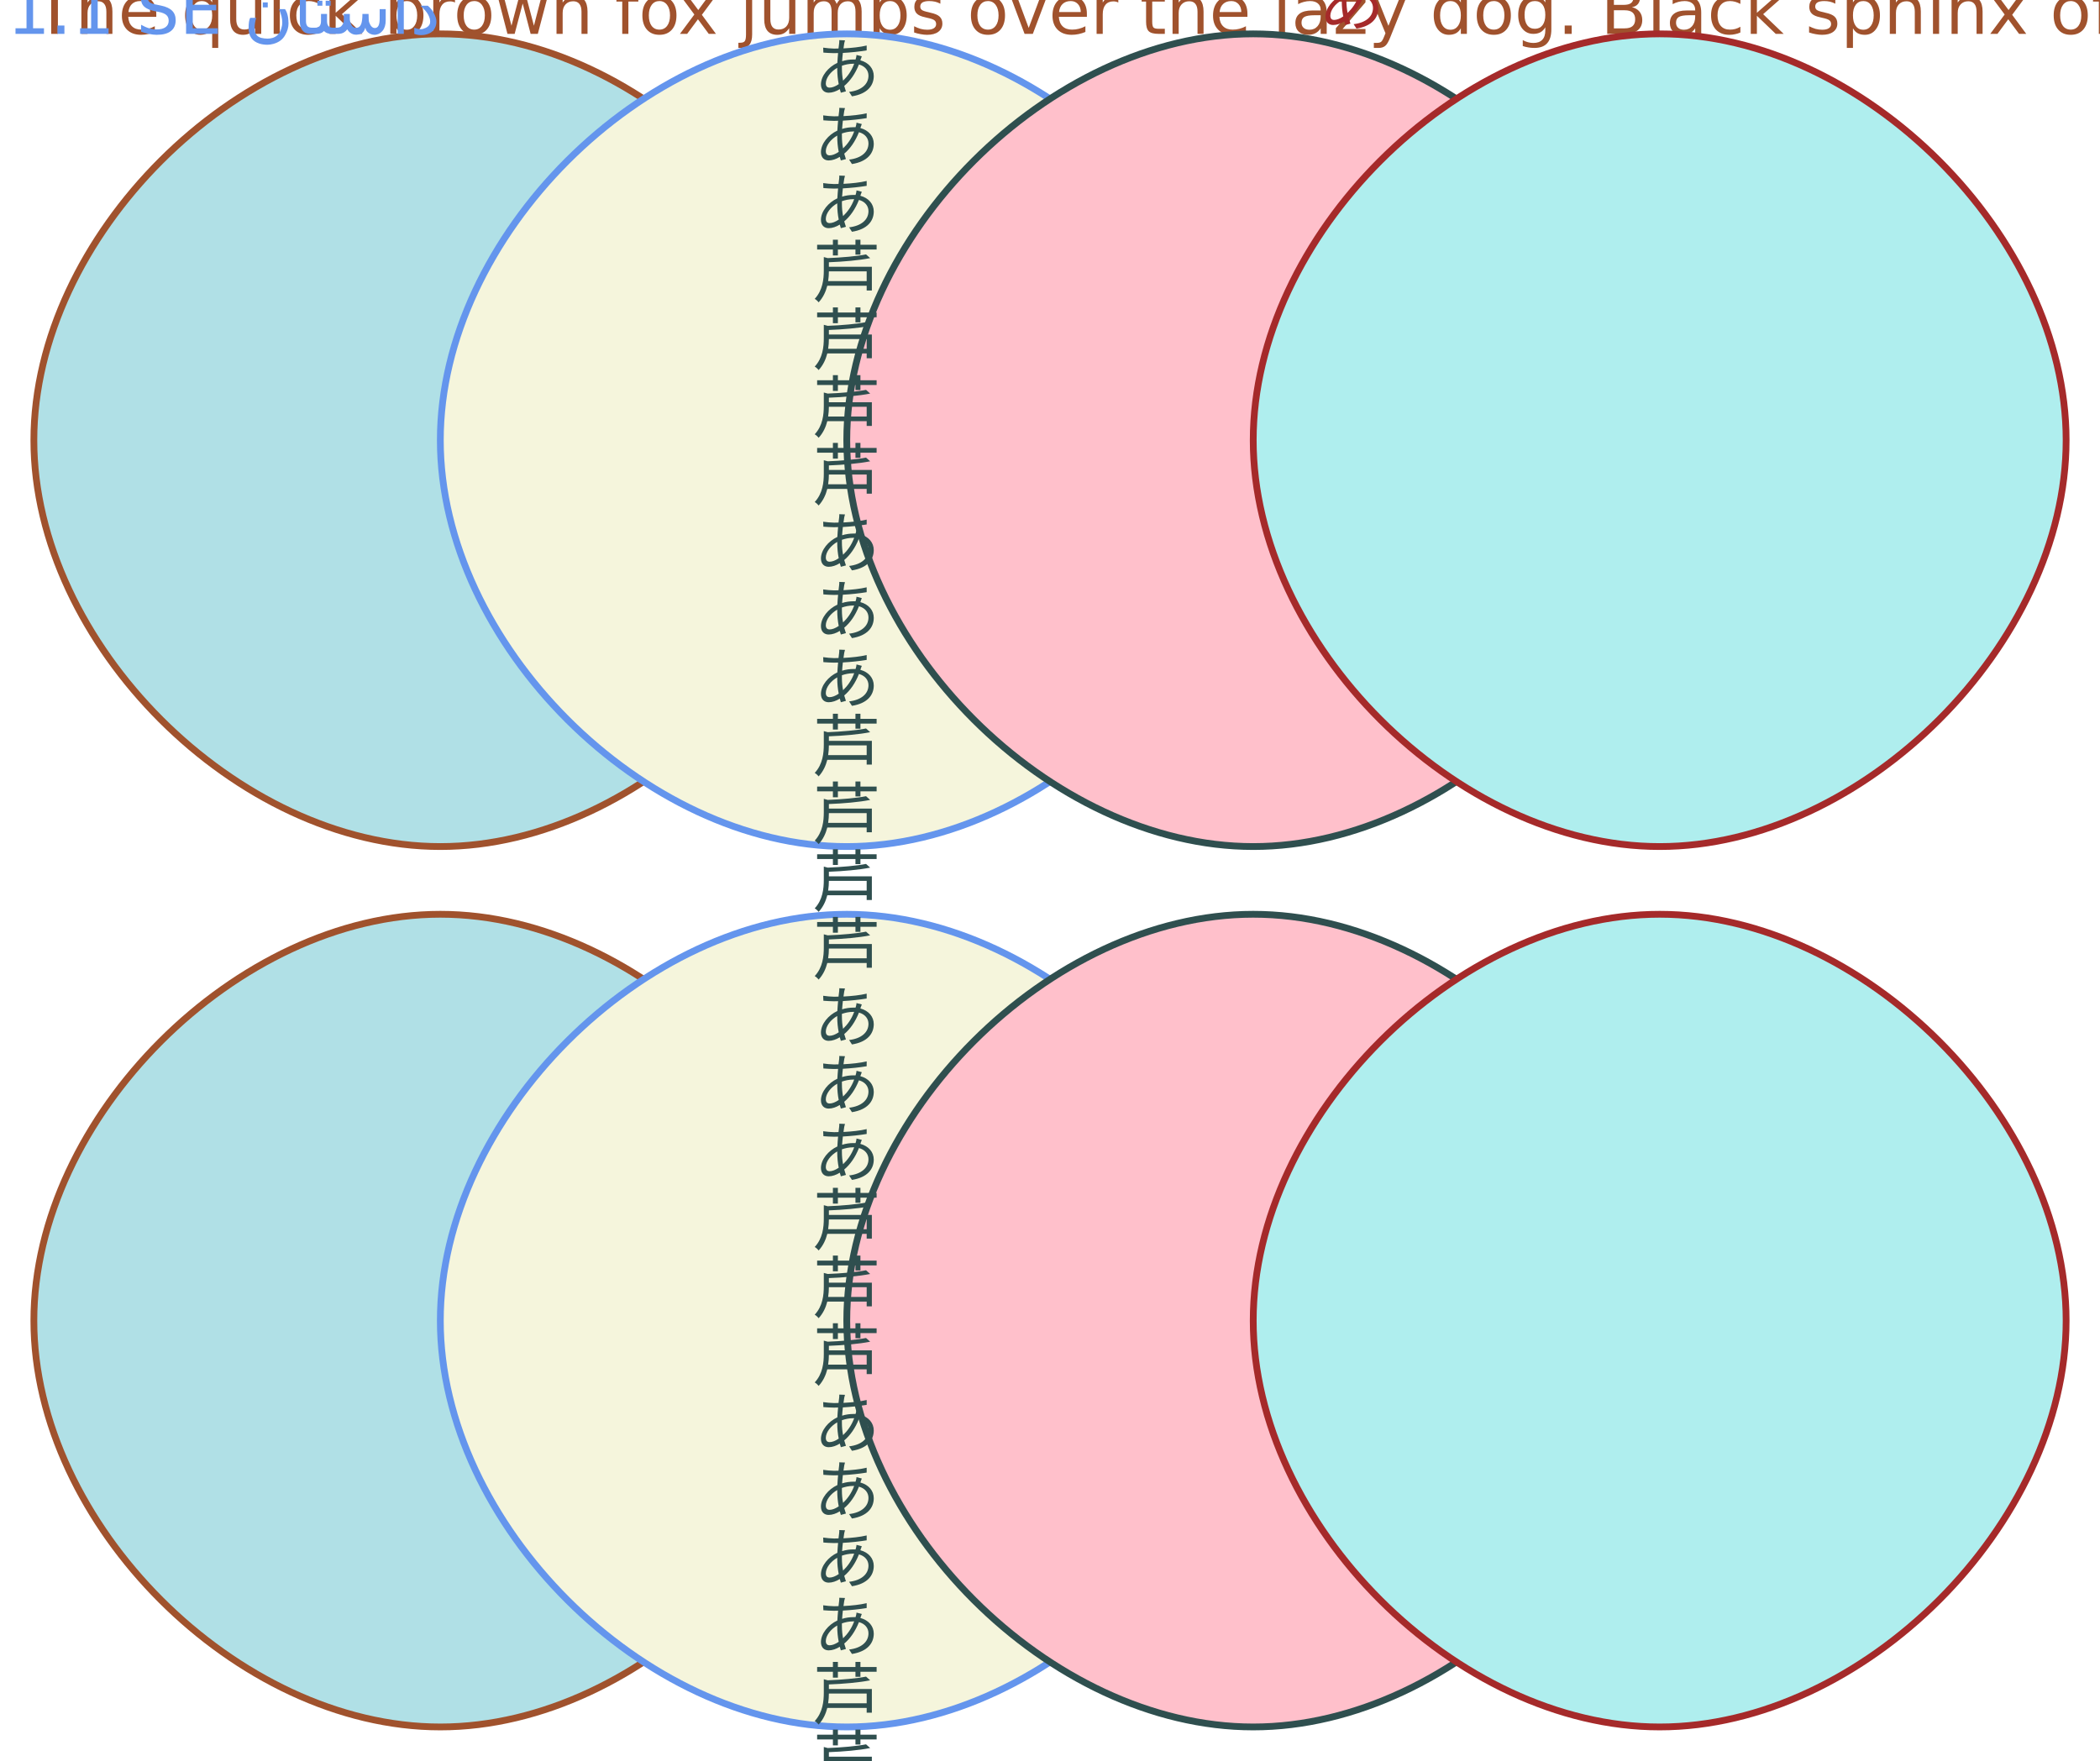
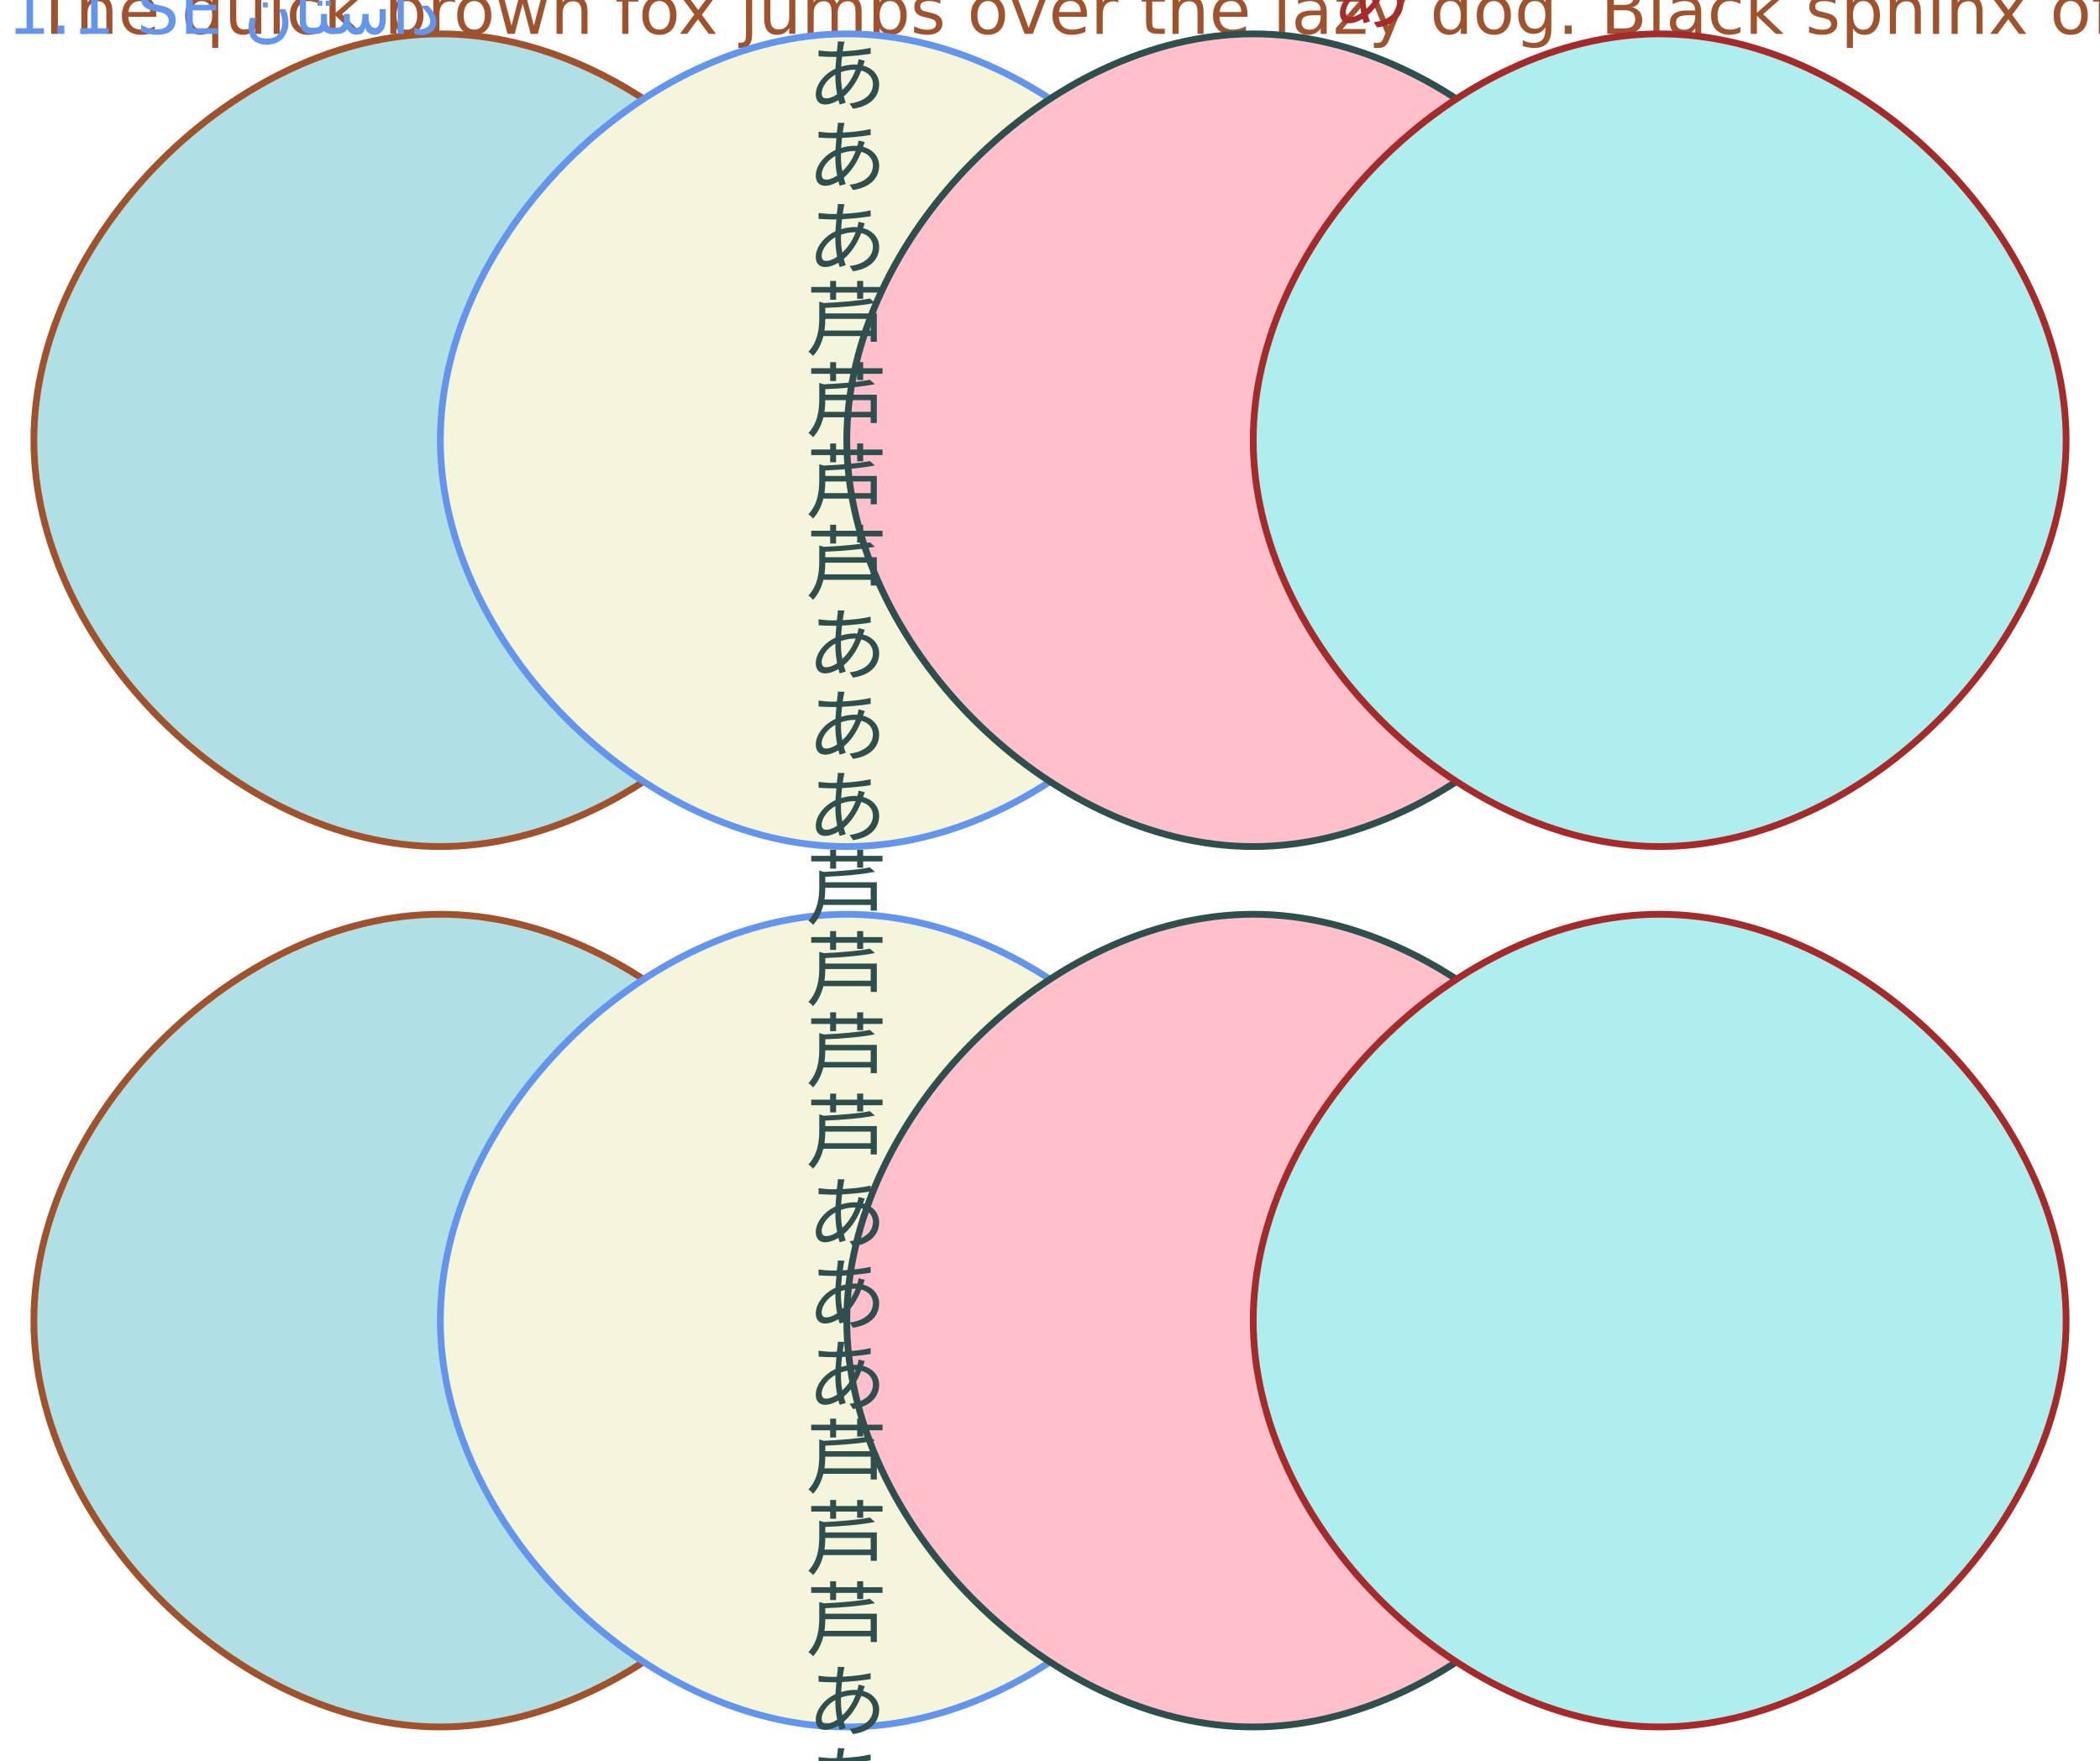
<svg xmlns="http://www.w3.org/2000/svg" xmlns:xlink="http://www.w3.org/1999/xlink" width="310px" height="260px" version="2.0">
  <defs>
    <path id="bubble" d="M60 0C90 0 120 30 120 60C120 90 90 120 60 120C30 120 0 90 0 60C0 30 30 0 60 0Z" />
    <path id="bubble2" transform="translate(60, 0)" d="M60 0C90 0 120 30 120 60C120 90 90 120 60 120C30 120 0 90 0 60C0 30 30 0 60 0Z" />
    <path id="bubble3" transform="translate(0, 130)" d="M60 0C90 0 120 30 120 60C120 90 90 120 60 120C30 120 0 90 0 60C0 30 30 0 60 0Z" />
    <path id="bubble4" transform="translate(60, 130)" d="M60 0C90 0 120 30 120 60C120 90 90 120 60 120C30 120 0 90 0 60C0 30 30 0 60 0Z" />
  </defs>
  <g id="testRect">
    <use xlink:href="#bubble" fill="powderblue" stroke="sienna" transform="translate(5,5)" />
    <use xlink:href="#bubble3" fill="powderblue" stroke="sienna" transform="translate(5,5)" />
    <text id="test1" transform="translate(5,5)" style="shape-inside: url(#bubble) url(#bubble3); shape-subtract: url(#bubble2) url(#bubble4); text-align: center;" font-family="DejaVu Sans" fill="sienna" font-size="10">The quick brown fox jumps over the lazy dog. Black sphinx of quartz hear my vow. Pa's wijze lynx overzag vroom het fikse aquaduct.
    </text>
    <use xlink:href="#bubble" fill="beige" stroke="cornflowerblue" transform="translate(65,5)" />
    <use xlink:href="#bubble3" fill="beige" stroke="cornflowerblue" transform="translate(65,5)" />
    <text id="test1rtl" transform="translate(65,5)" style="shape-inside: url(#bubble) url(#bubble3); shape-subtract: url(#bubble2) url(#bubble4);direction: rtl; text-align:center" font-family="DejaVu Sans" fill="cornflowerblue" font-size="10">داستان SVG 1.1 SE<tspan fill="#808080" style="font-weight: 100;text-decoration: overline wavy;"> طولا ني</tspan> است. اللغة العربية المعيارية الحديثة اللغة العربية المعيارية الحديثة abc
    </text>
    <use xlink:href="#bubble" fill="pink" stroke="darkslategrey" transform="translate(125,5)" />
    <use xlink:href="#bubble3" fill="pink" stroke="darkslategrey" transform="translate(125,5)" />
-     <text id="test1ttb" transform="translate(125,5)" style="shape-inside: url(#bubble) url(#bubble3); shape-subtract: url(#bubble2) url(#bubble4); writing-mode: vertical-rl; text-align: center" font-family="Krita_Test_Unicode_Variation_A,DejaVu Sans" fill="darkslategrey" font-size="10">あああ芦芦芦芦あああ芦芦芦芦あああ芦芦芦ああああ芦芦芦ああああ芦芦芦ああ芦芦芦芦あああ芦芦芦芦あああ芦芦芦ああああ芦芦芦ああああ芦芦芦あ芦芦芦芦あああ芦芦芦芦あああ芦芦芦ああああ芦芦芦ああああ芦芦芦あ</text>
+     <text id="test1ttb" transform="translate(125,5)" style="shape-inside: url(#bubble) url(#bubble3); shape-subtract: url(#bubble2) url(#bubble4); writing-mode: vertical-rl; text-align: center" font-family="Krita_Test_Unicode_Variation_A,DejaVu Sans" fill="darkslategrey" font-size="12">あああ芦芦芦芦あああ芦芦芦芦あああ芦芦芦ああああ芦芦芦ああああ芦芦芦ああ芦芦芦芦あああ芦芦芦芦あああ</text>
    <use xlink:href="#bubble" fill="paleturquoise" stroke="brown" transform="translate(185,5)" />
    <use xlink:href="#bubble3" fill="paleturquoise" stroke="brown" transform="translate(185,5)" />
-     <text id="test1ttblr" transform="translate(185,5)" style="shape-inside: url(#bubble) url(#bubble3); shape-subtract: url(#bubble2) url(#bubble4); writing-mode: vertical-lr; text-align:center" font-family="Krita_Test_Unicode_Variation_A,DejaVu Sans" fill="brown" font-size="10">あああ芦芦芦芦あああ芦芦芦芦あああ芦芦芦ああああ芦芦芦ああああ芦芦芦ああ芦芦芦芦あああ芦芦芦芦あああ芦芦芦ああああ芦芦芦ああああ芦芦芦あ芦芦芦芦あああ芦芦芦芦あああ芦芦芦ああああ芦芦芦ああああ芦芦芦あ</text>
+     <text id="test1ttblr" transform="translate(185,5)" style="shape-inside: url(#bubble) url(#bubble3); shape-subtract: url(#bubble2) url(#bubble4); writing-mode: vertical-lr; text-align:center" font-family="Krita_Test_Unicode_Variation_A,DejaVu Sans" fill="brown" font-size="12">あああ芦芦芦芦あああ芦芦芦芦あああ芦芦芦ああああ芦芦芦ああああ芦芦芦ああ芦芦芦芦あああ芦芦芦芦あああ</text>
  </g>
</svg>
